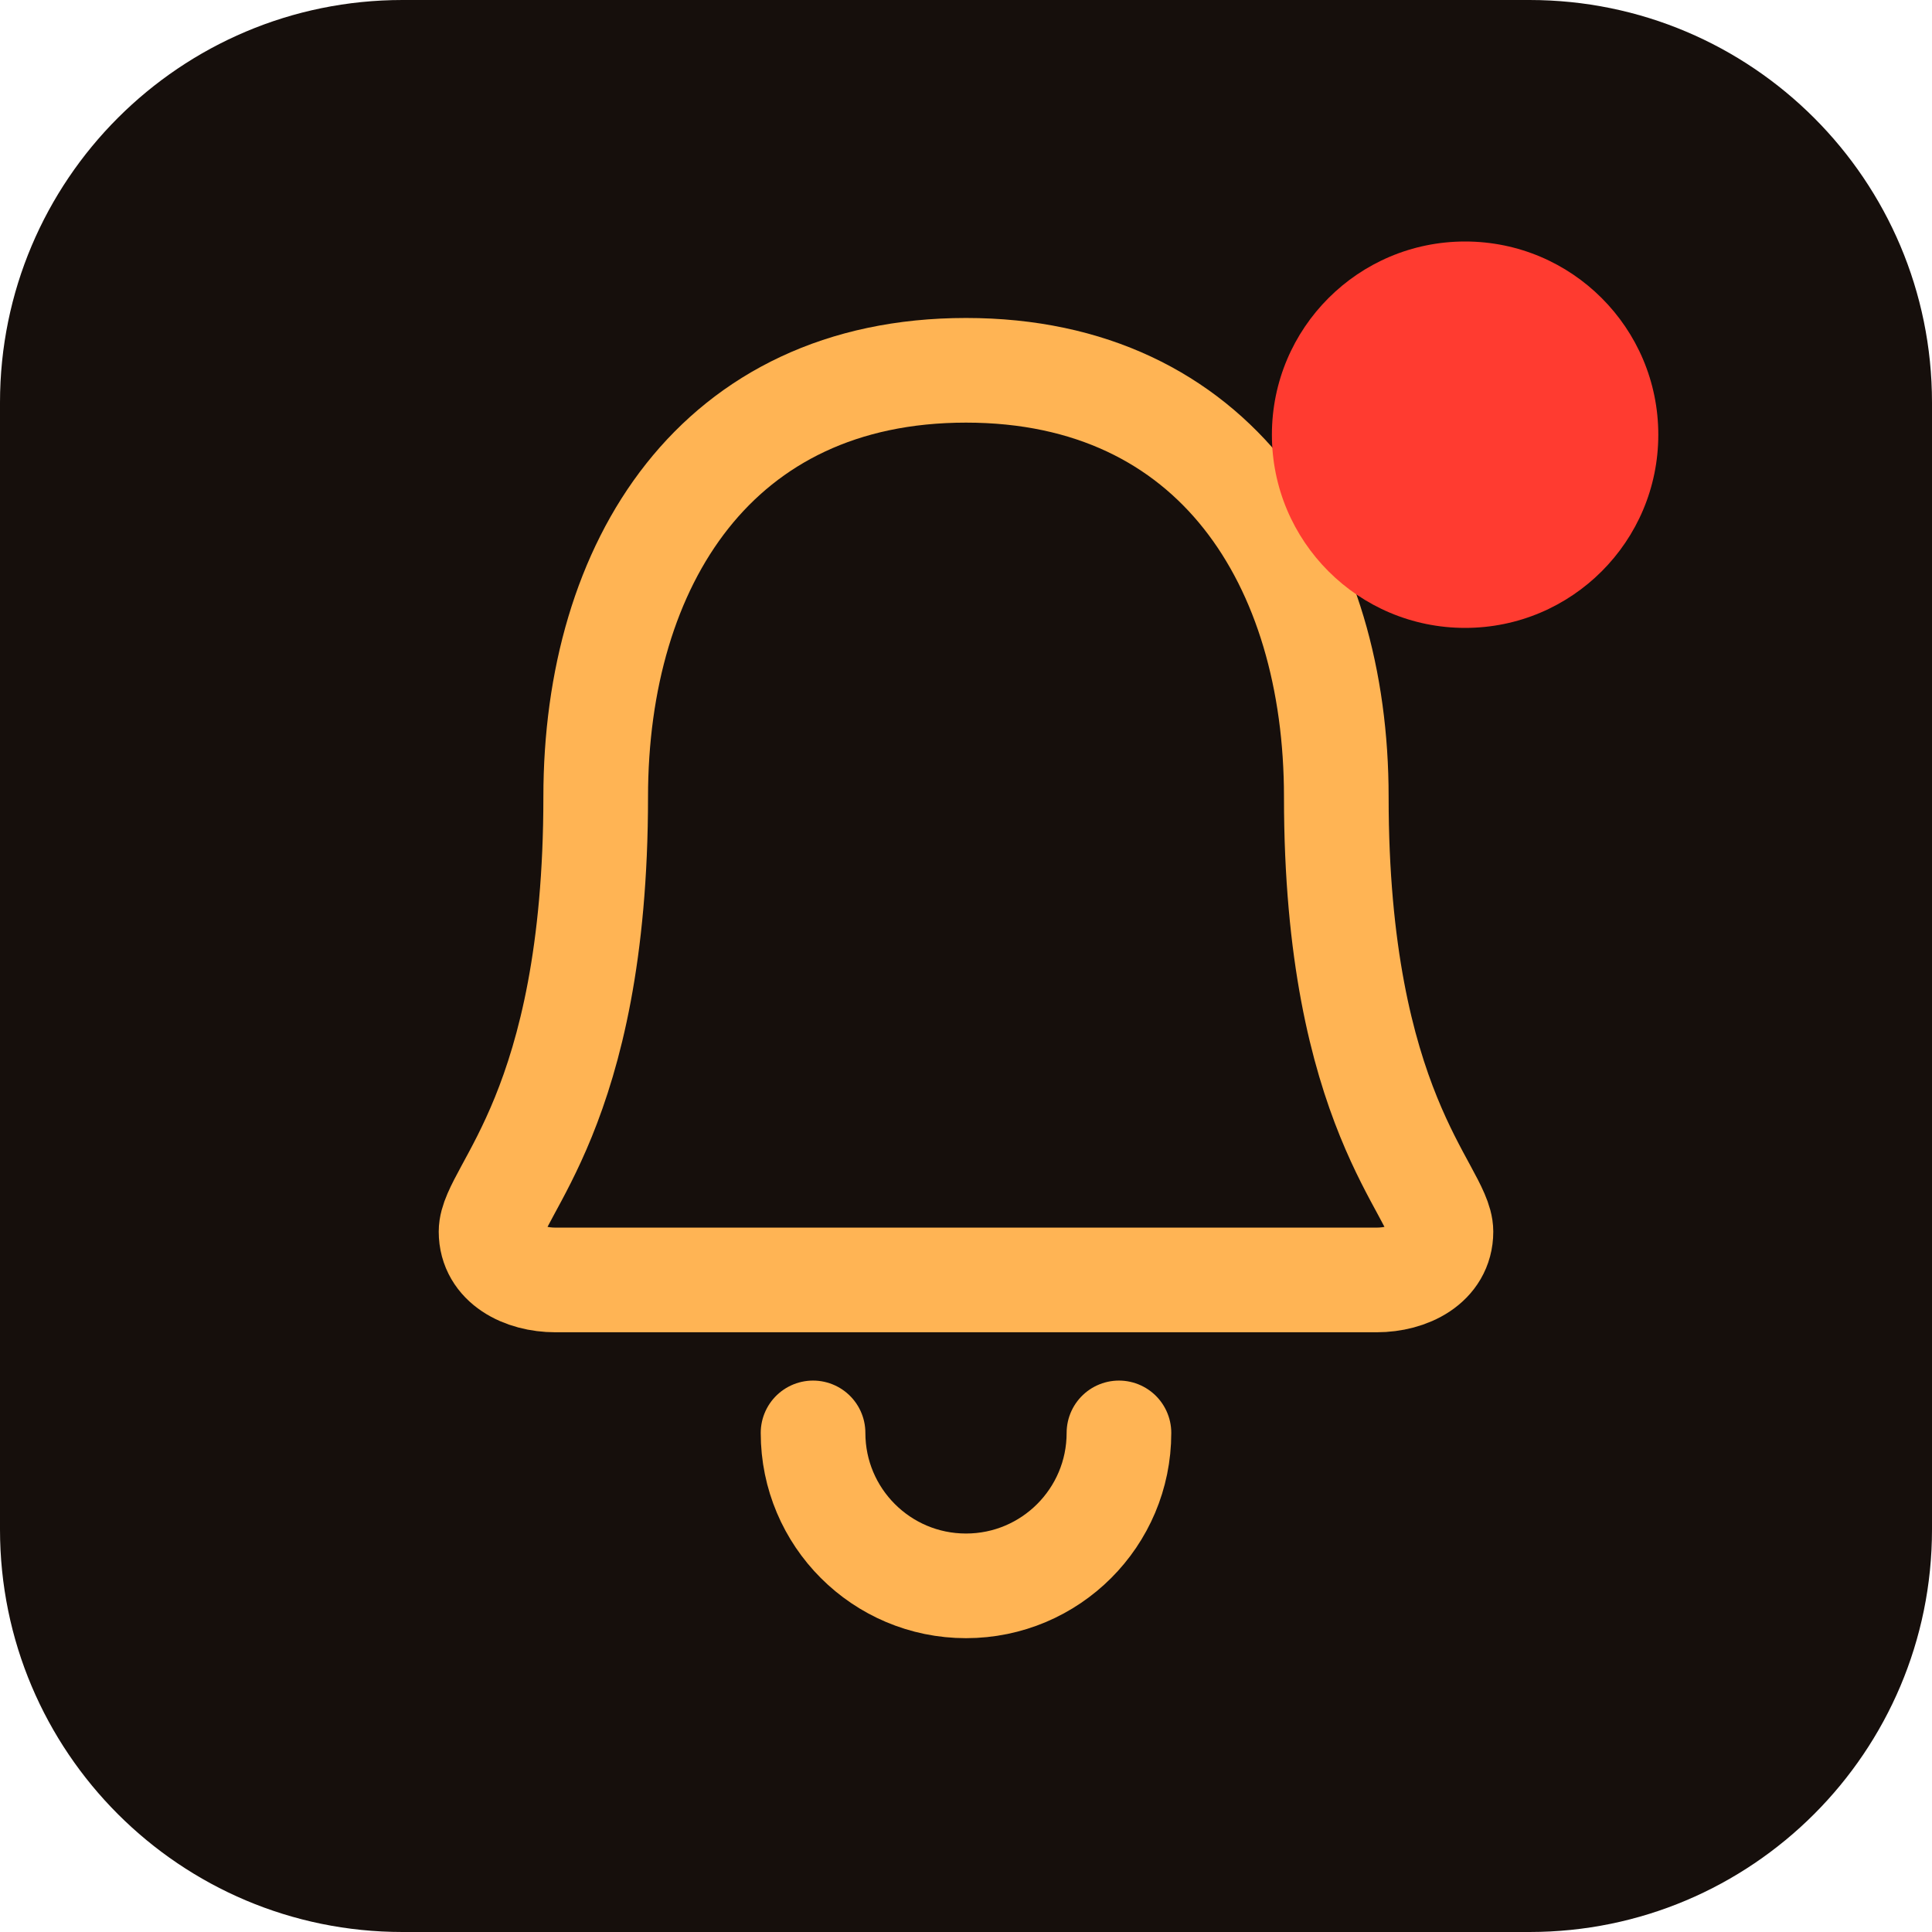
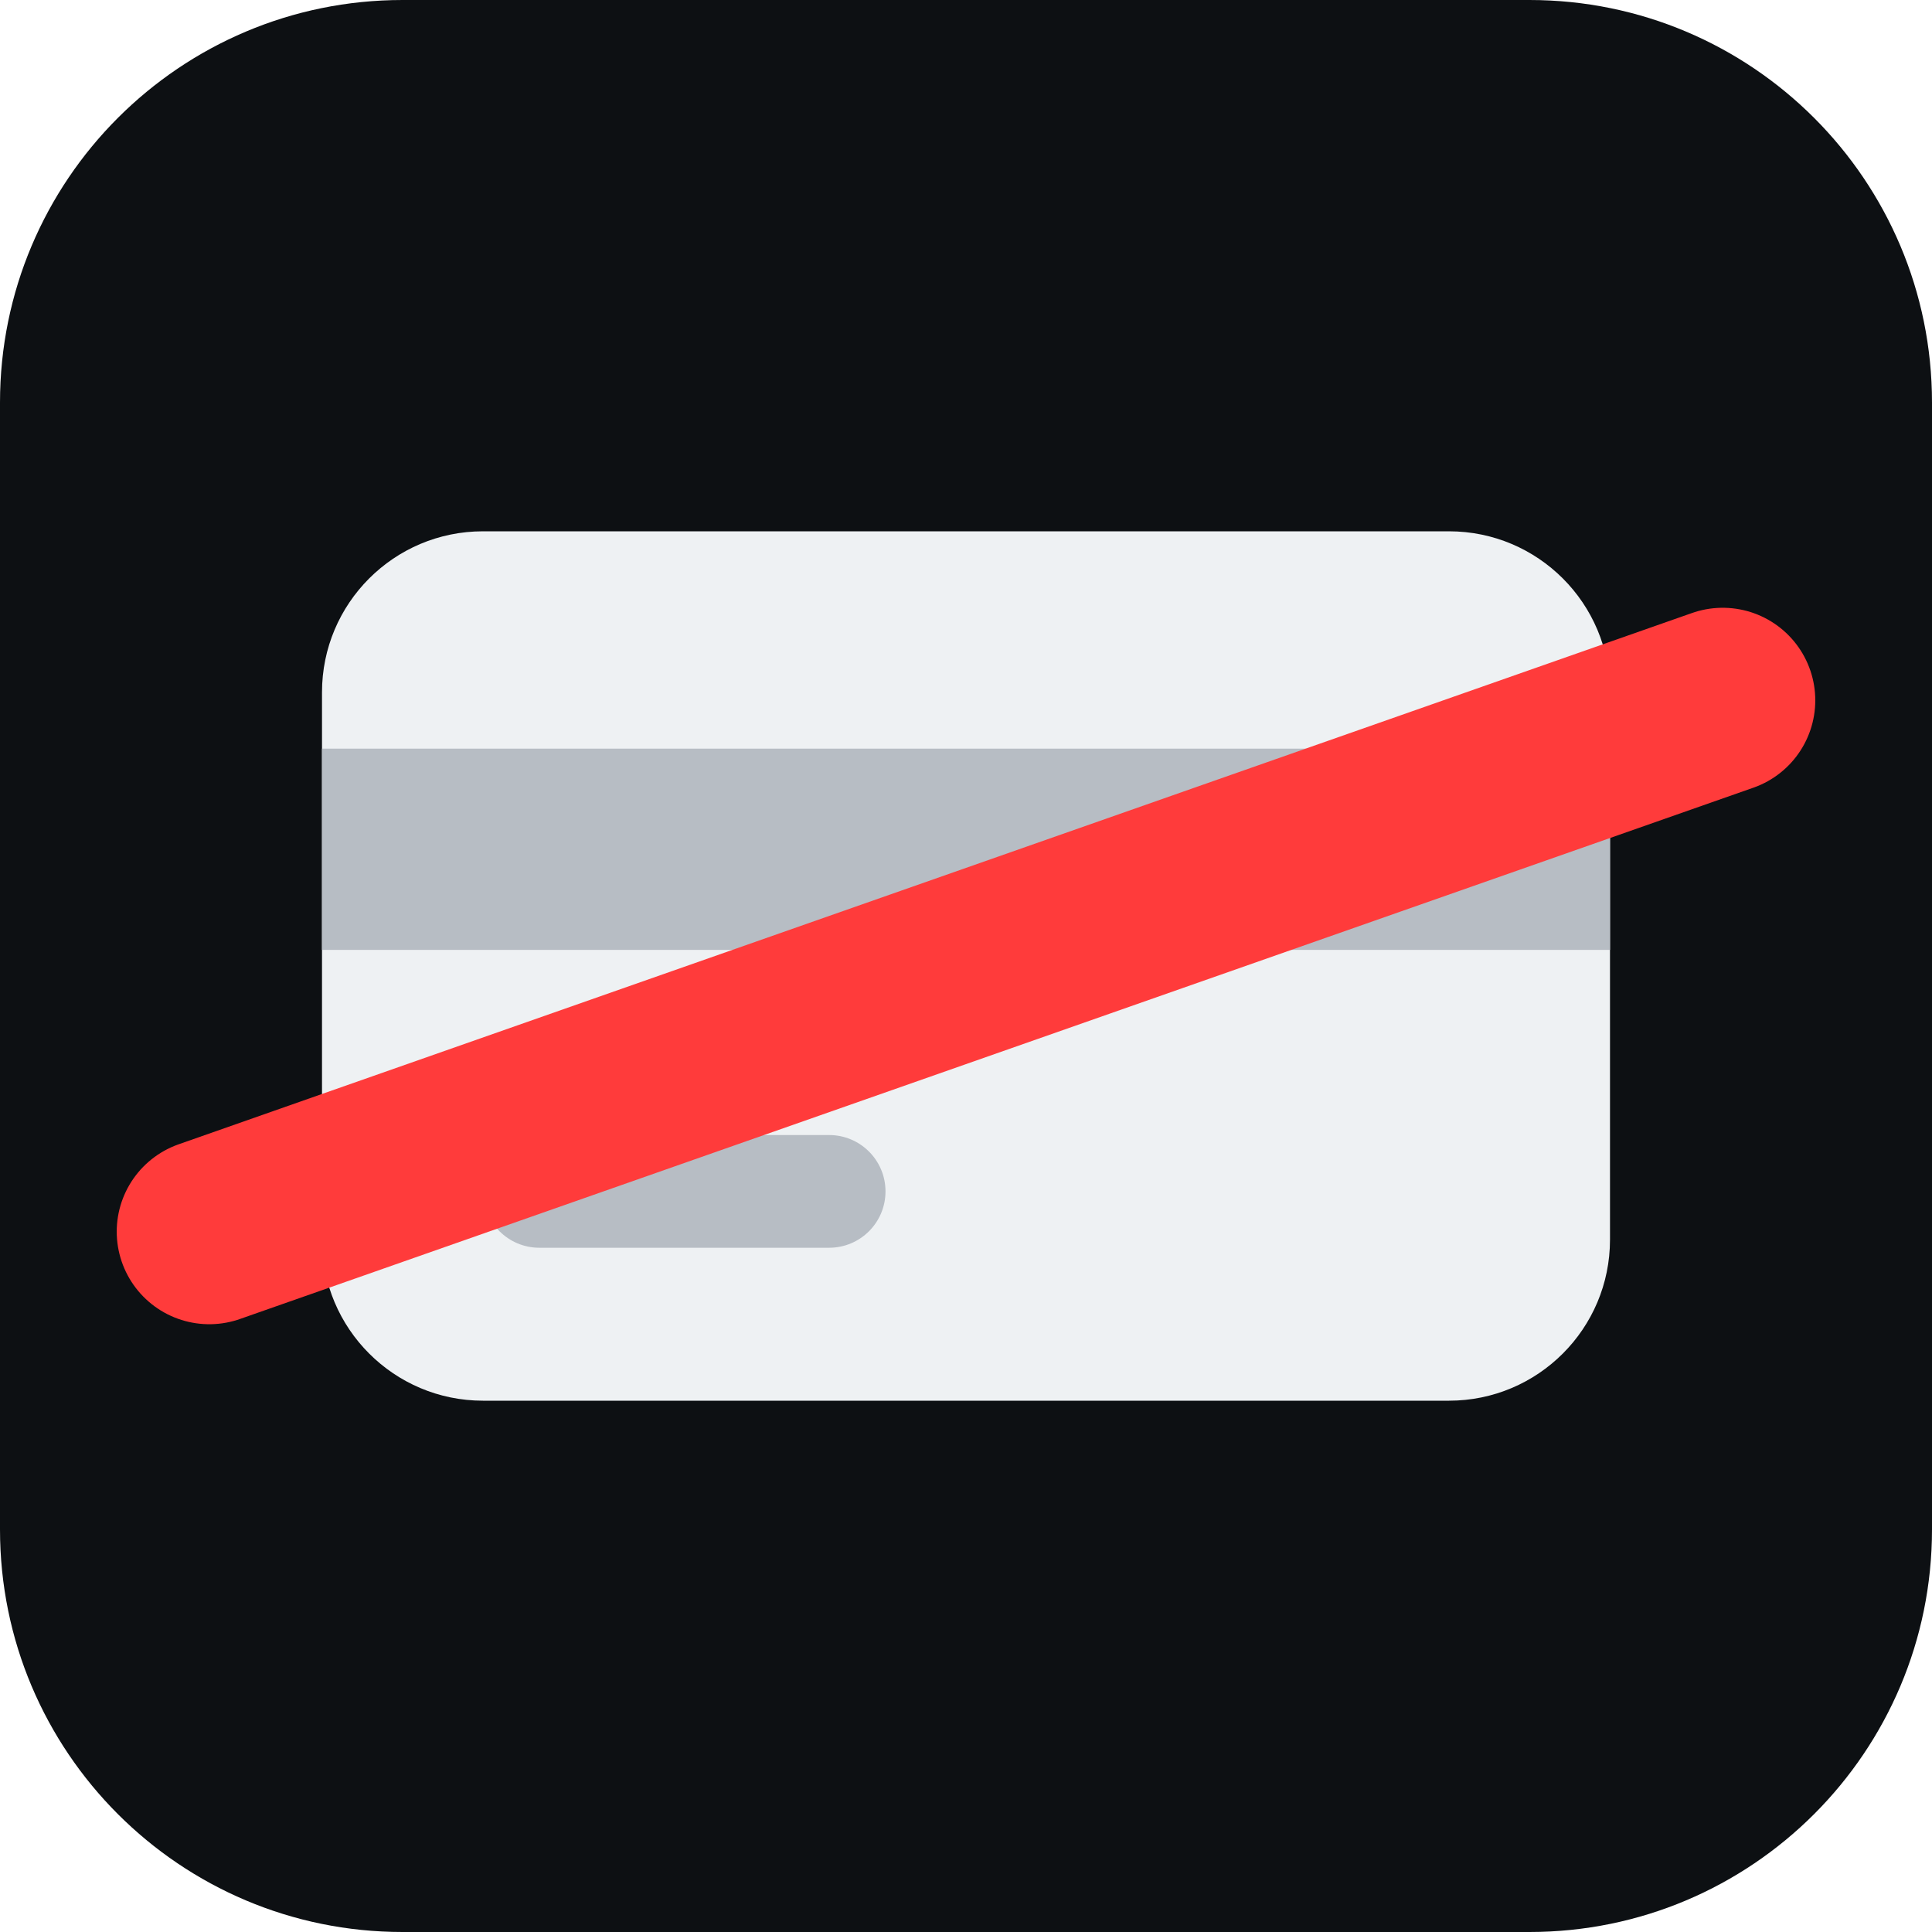
<svg xmlns="http://www.w3.org/2000/svg" viewBox="0 0 24 24">
-   <rect width="24" height="24" rx="5" fill="#160f0c" />
-   <path d="M12 4.6c-3.1 0-4.6 2.4-4.6 5.3 0 3.9-1.3 4.9-1.3 5.4 0 .4.4.6.8.6h10.2c.4 0 .8-.2.8-.6 0-.5-1.3-1.5-1.3-5.4 0-2.9-1.5-5.3-4.6-5.3z" fill="none" stroke="#ffb454" stroke-width="1.3" stroke-linejoin="round" />
-   <path d="M10.1 17.8a1.9 1.9 0 003.8 0" fill="none" stroke="#ffb454" stroke-width="1.3" stroke-linecap="round" />
-   <circle cx="18.2" cy="5.4" r="2.4" fill="#ff3b30" />
+   <rect width="24" height="24" rx="5" fill="#0d1013" />
+   <rect x="4" y="6.6" width="16" height="10.8" rx="2" fill="#eef1f3" />
+   <rect x="4" y="9.3" width="16" height="2.5" fill="#b7bdc4" />
+   <rect x="6" y="14.1" width="5" height="1.4" rx="0.7" fill="#b7bdc4" />
+   <path d="M2.6 15.3 L21.4 8.7" stroke="#ff3b3b" stroke-width="2.3" stroke-linecap="round" />
</svg>
